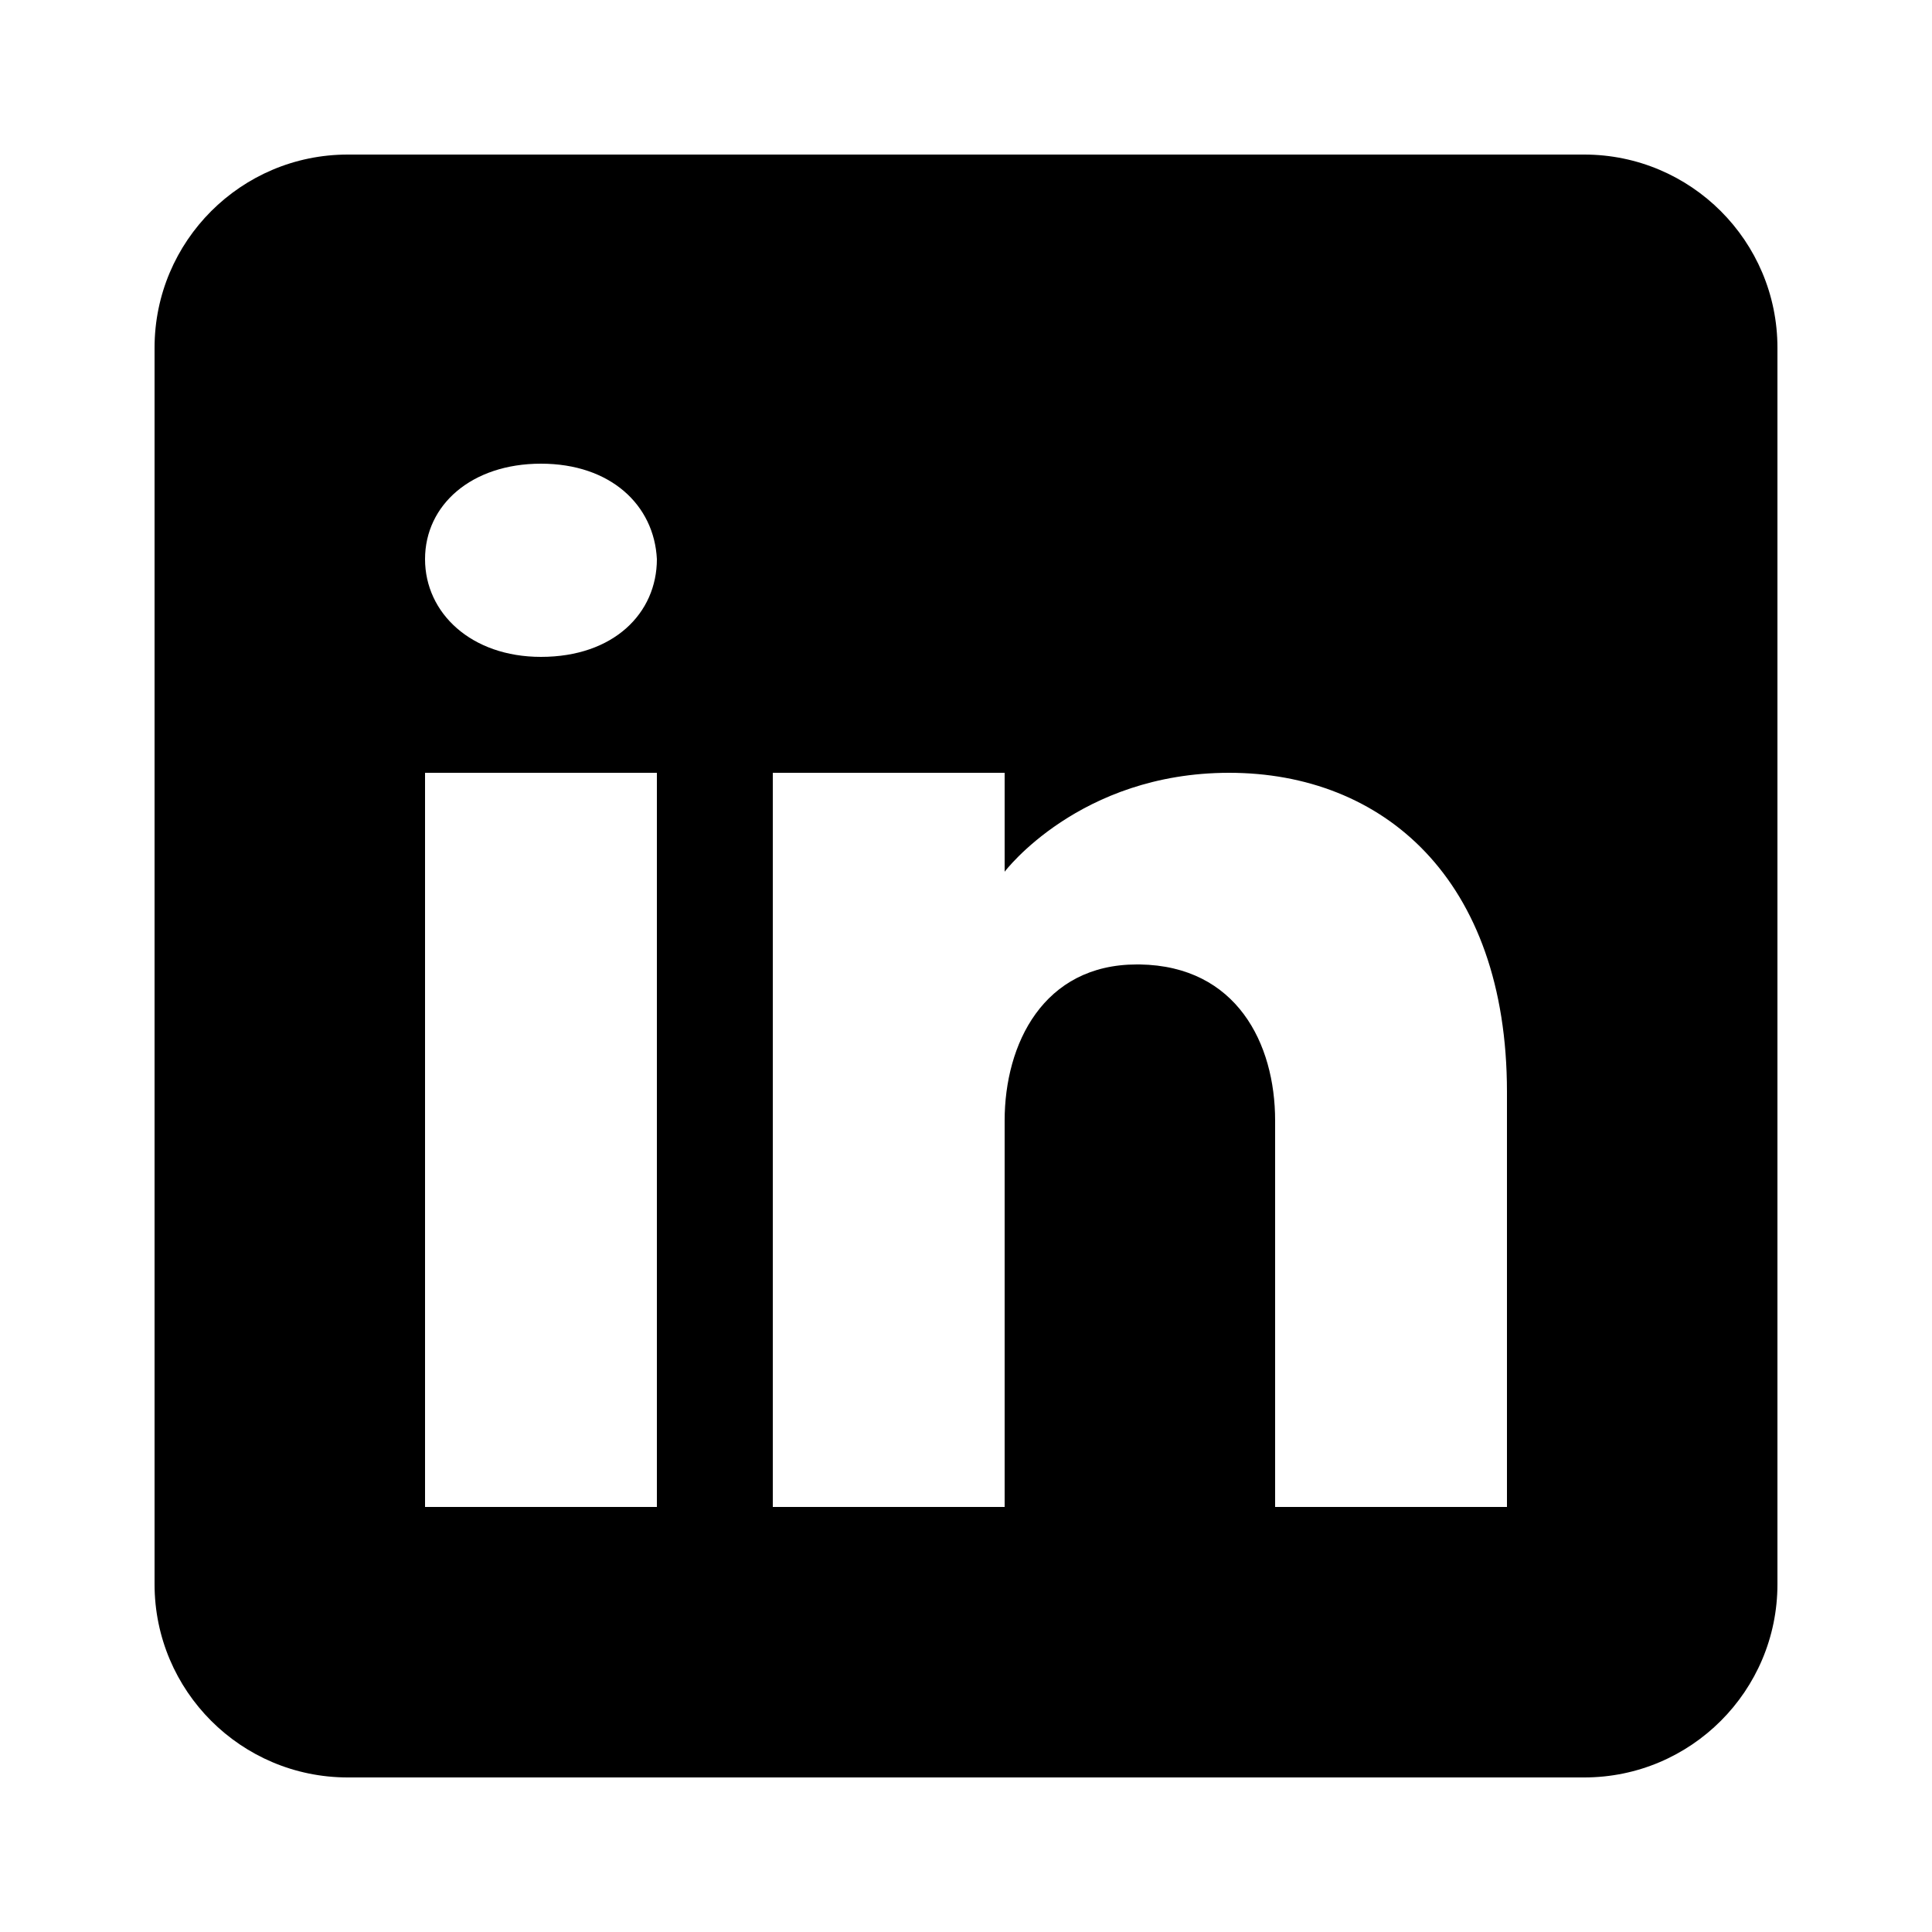
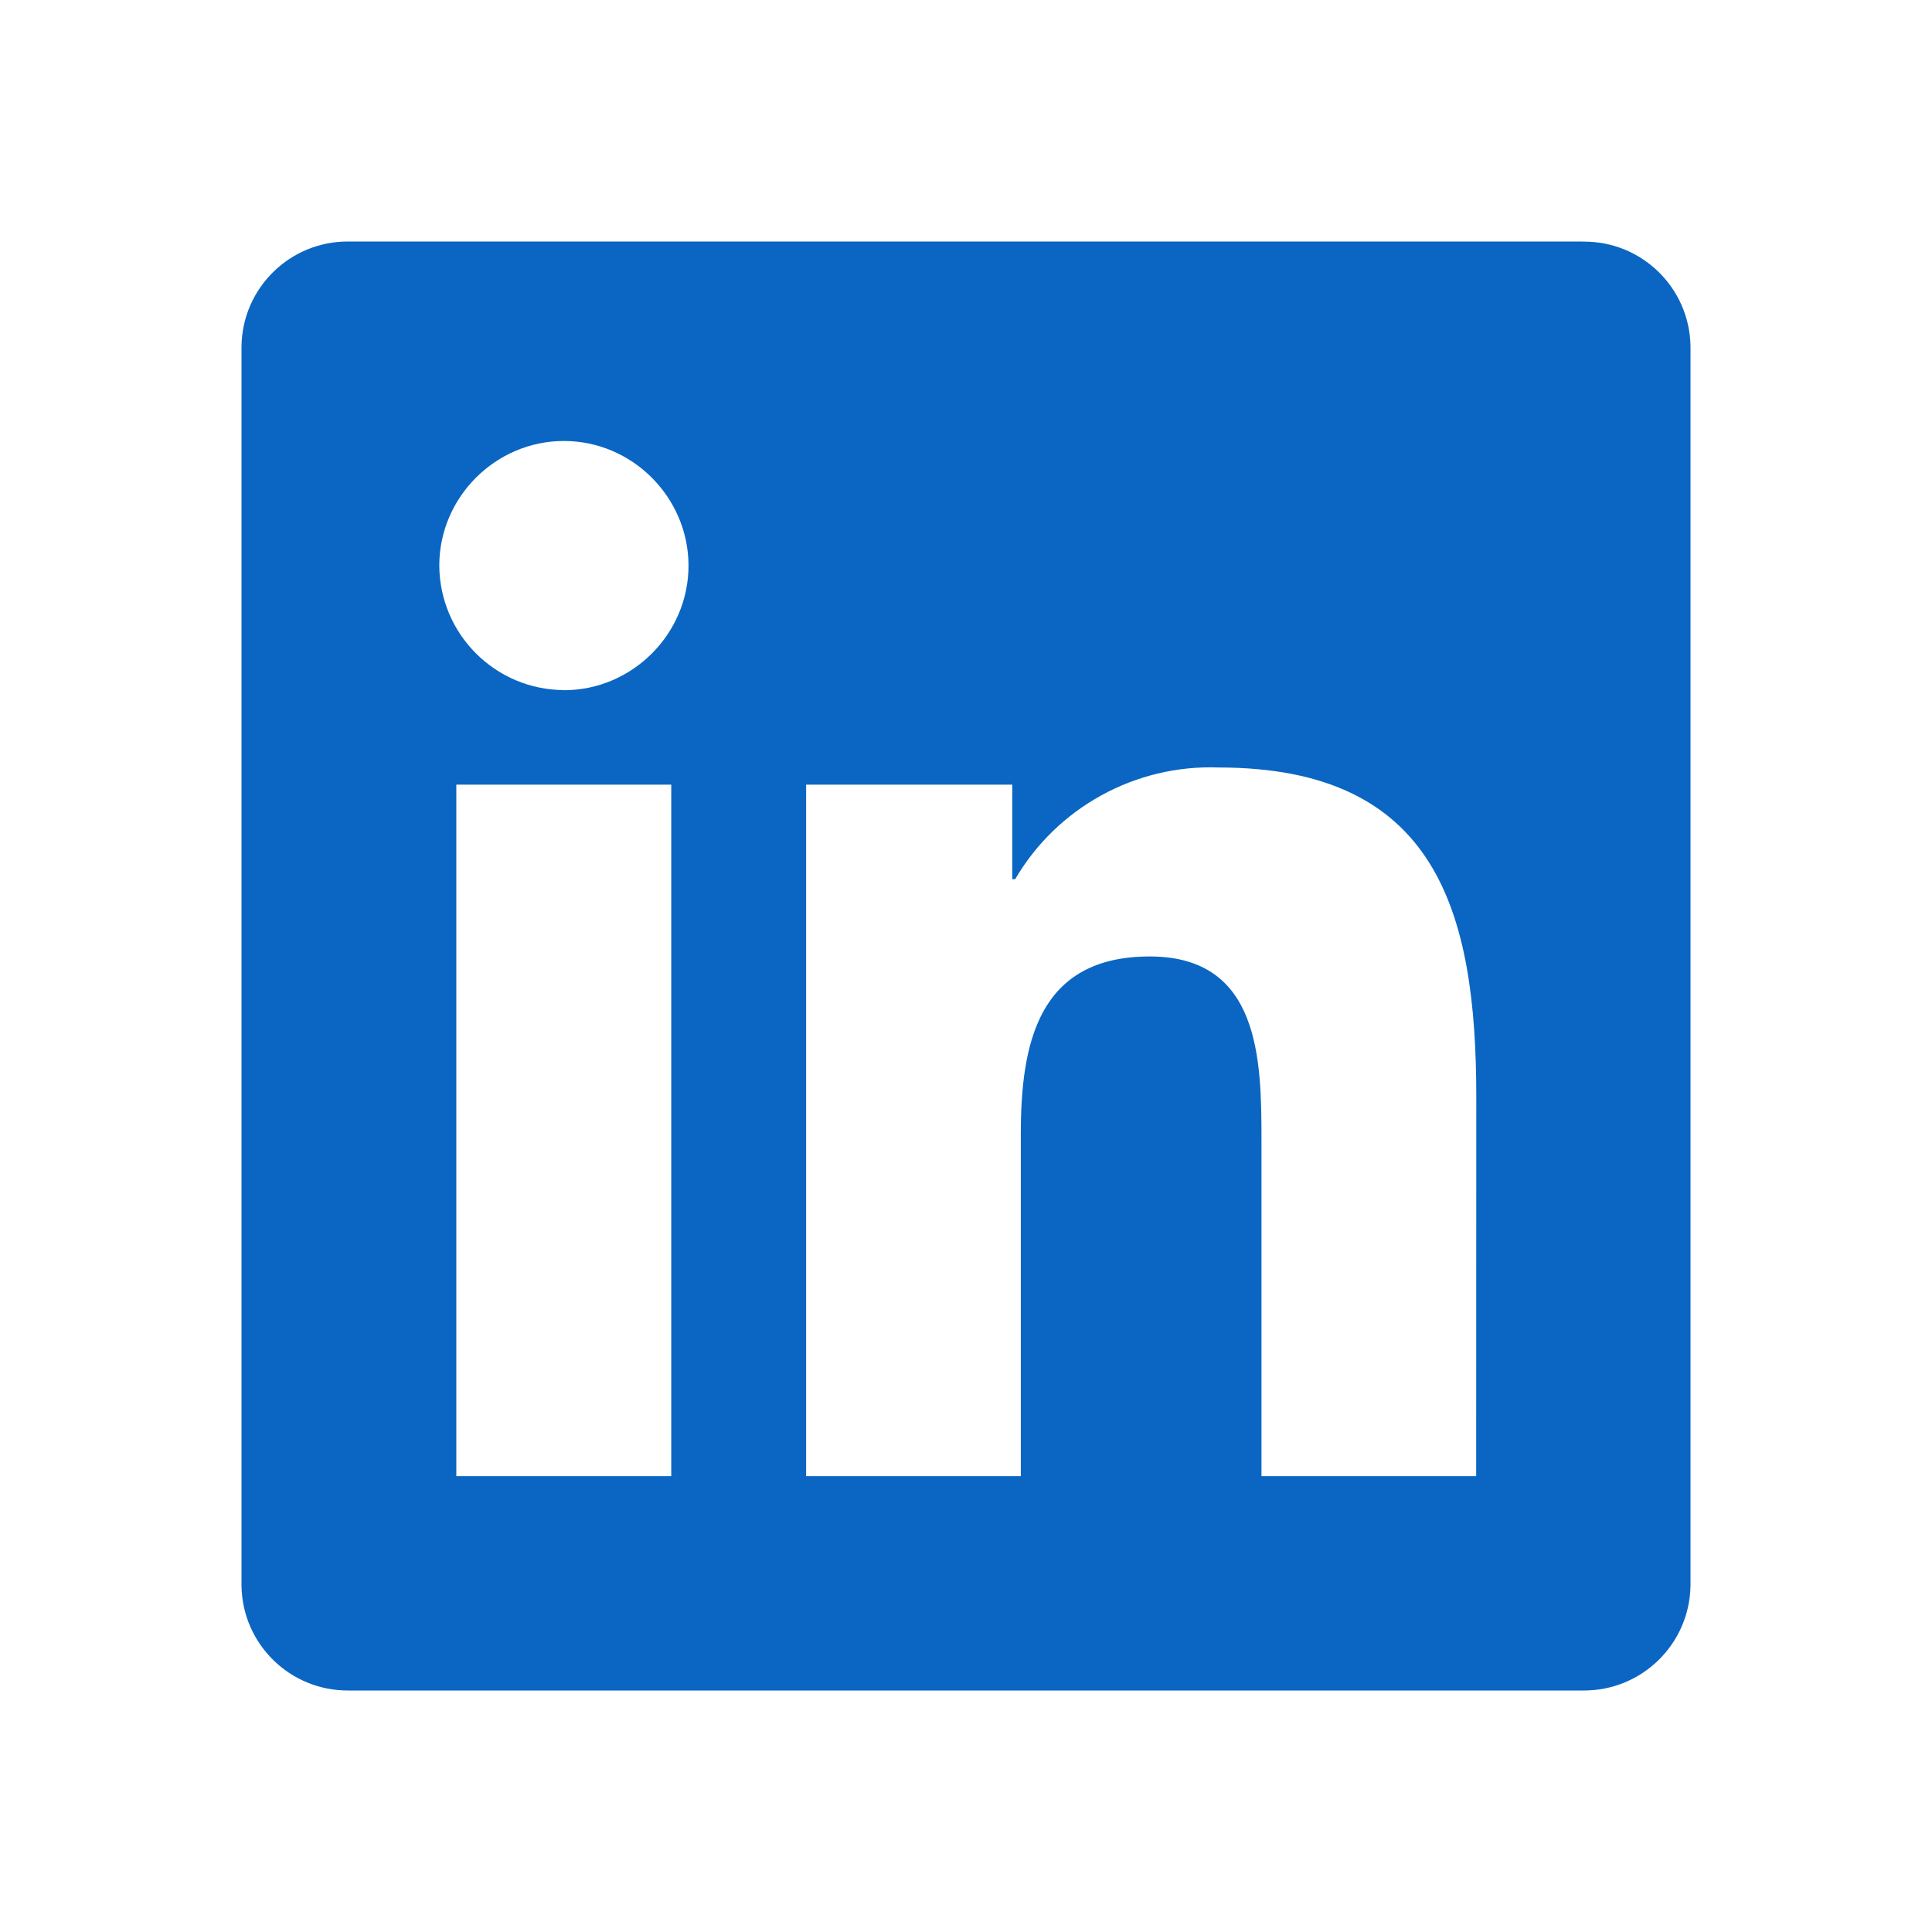
- <svg xmlns="http://www.w3.org/2000/svg" viewBox="0 0 50 50" width="100px" height="100px">
-   <path d="M41,4H9C6.24,4,4,6.24,4,9v32c0,2.76,2.24,5,5,5h32c2.76,0,5-2.24,5-5V9C46,6.24,43.76,4,41,4z M17,20v19h-6V20H17z M11,14.47c0-1.4,1.2-2.47,3-2.47s2.93,1.07,3,2.47c0,1.4-1.12,2.53-3,2.53C12.2,17,11,15.87,11,14.47z M39,39h-6c0,0,0-9.26,0-10 c0-2-1-4-3.5-4.04h-0.08C27,24.96,26,27.02,26,29c0,0.91,0,10,0,10h-6V20h6v2.56c0,0,1.93-2.56,5.81-2.56 c3.97,0,7.19,2.73,7.19,8.26V39z" />
+ <svg xmlns="http://www.w3.org/2000/svg" width="800px" height="800px" viewBox="0 0 16 16" fill="none">
+   <path fill="#0A66C2" d="M12.225 12.225h-1.778V9.44c0-.664-.012-1.519-.925-1.519-.926 0-1.068.724-1.068 1.47v2.834H6.676V6.498h1.707v.783h.024c.348-.594.996-.95 1.684-.925 1.802 0 2.135 1.185 2.135 2.728l-.001 3.14zM4.67 5.715a1.037 1.037 0 01-1.032-1.031c0-.566.466-1.032 1.032-1.032.566 0 1.031.466 1.032 1.032 0 .566-.466 1.032-1.032 1.032zm.889 6.51h-1.78V6.498h1.78v5.727zM13.11 2H2.885A.88.88 0 002 2.866v10.268a.88.88 0 00.885.866h10.226a.882.882 0 00.889-.866V2.865a.88.88 0 00-.889-.864z" />
</svg>
